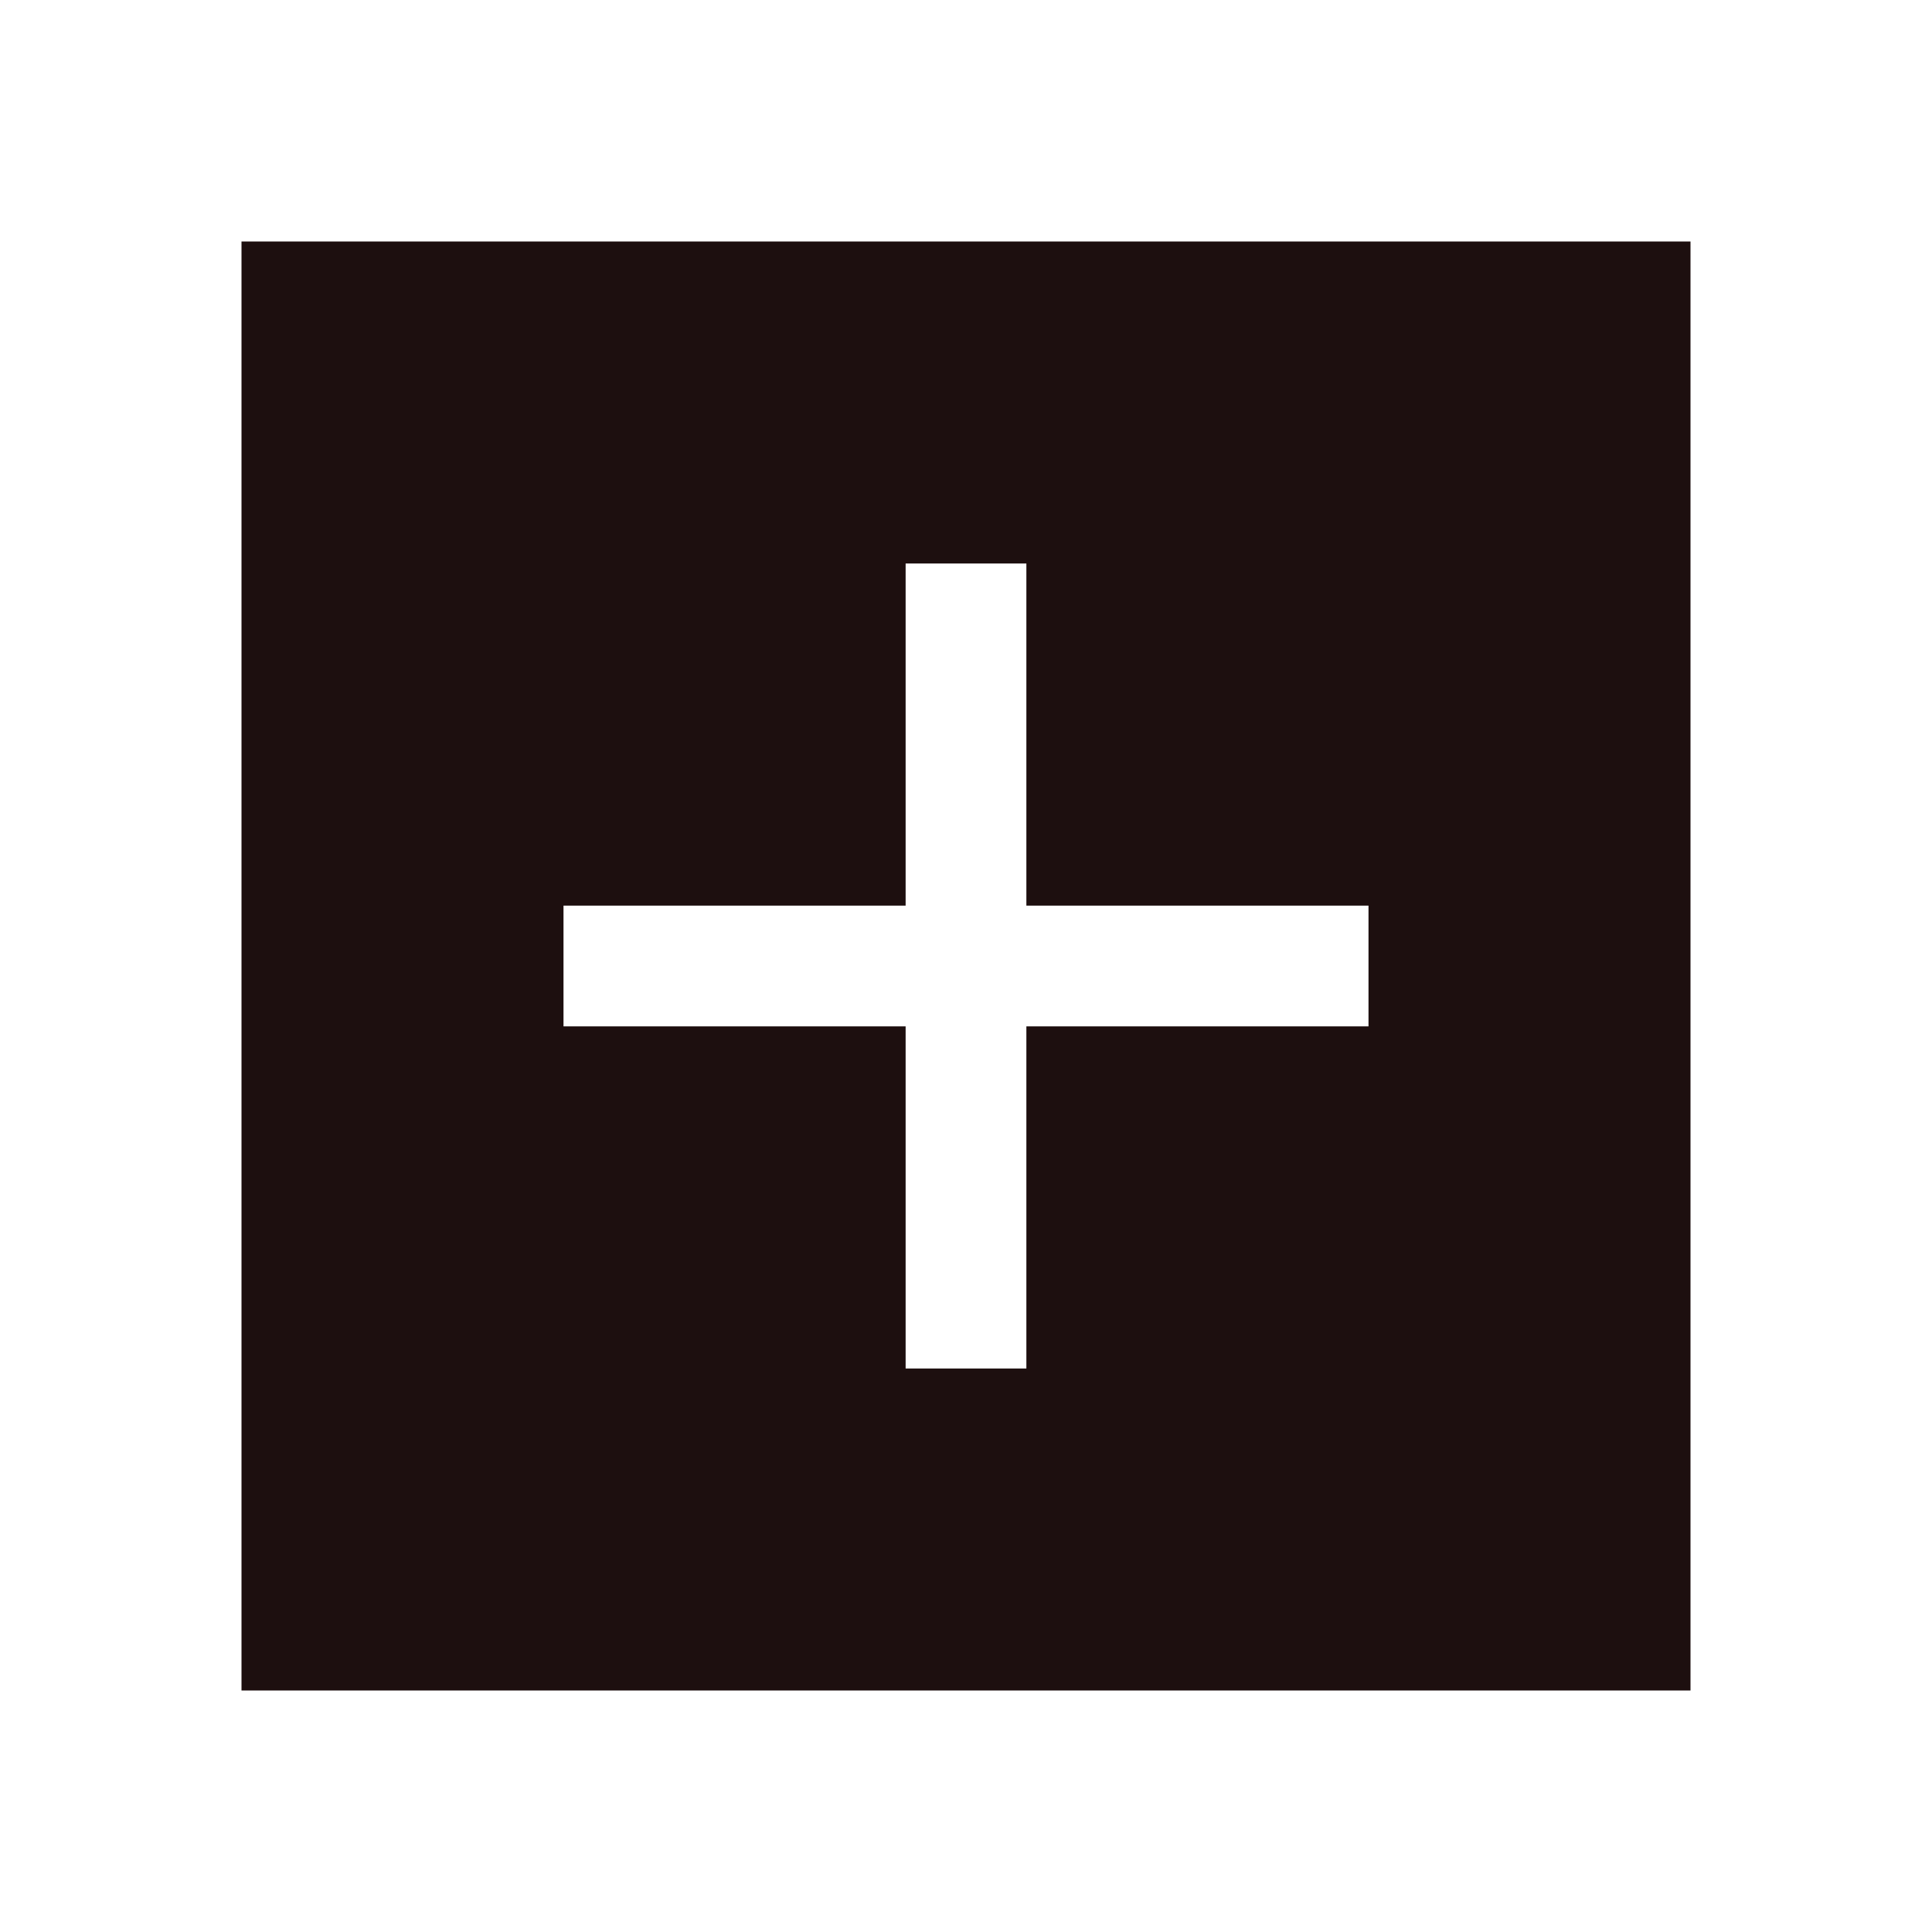
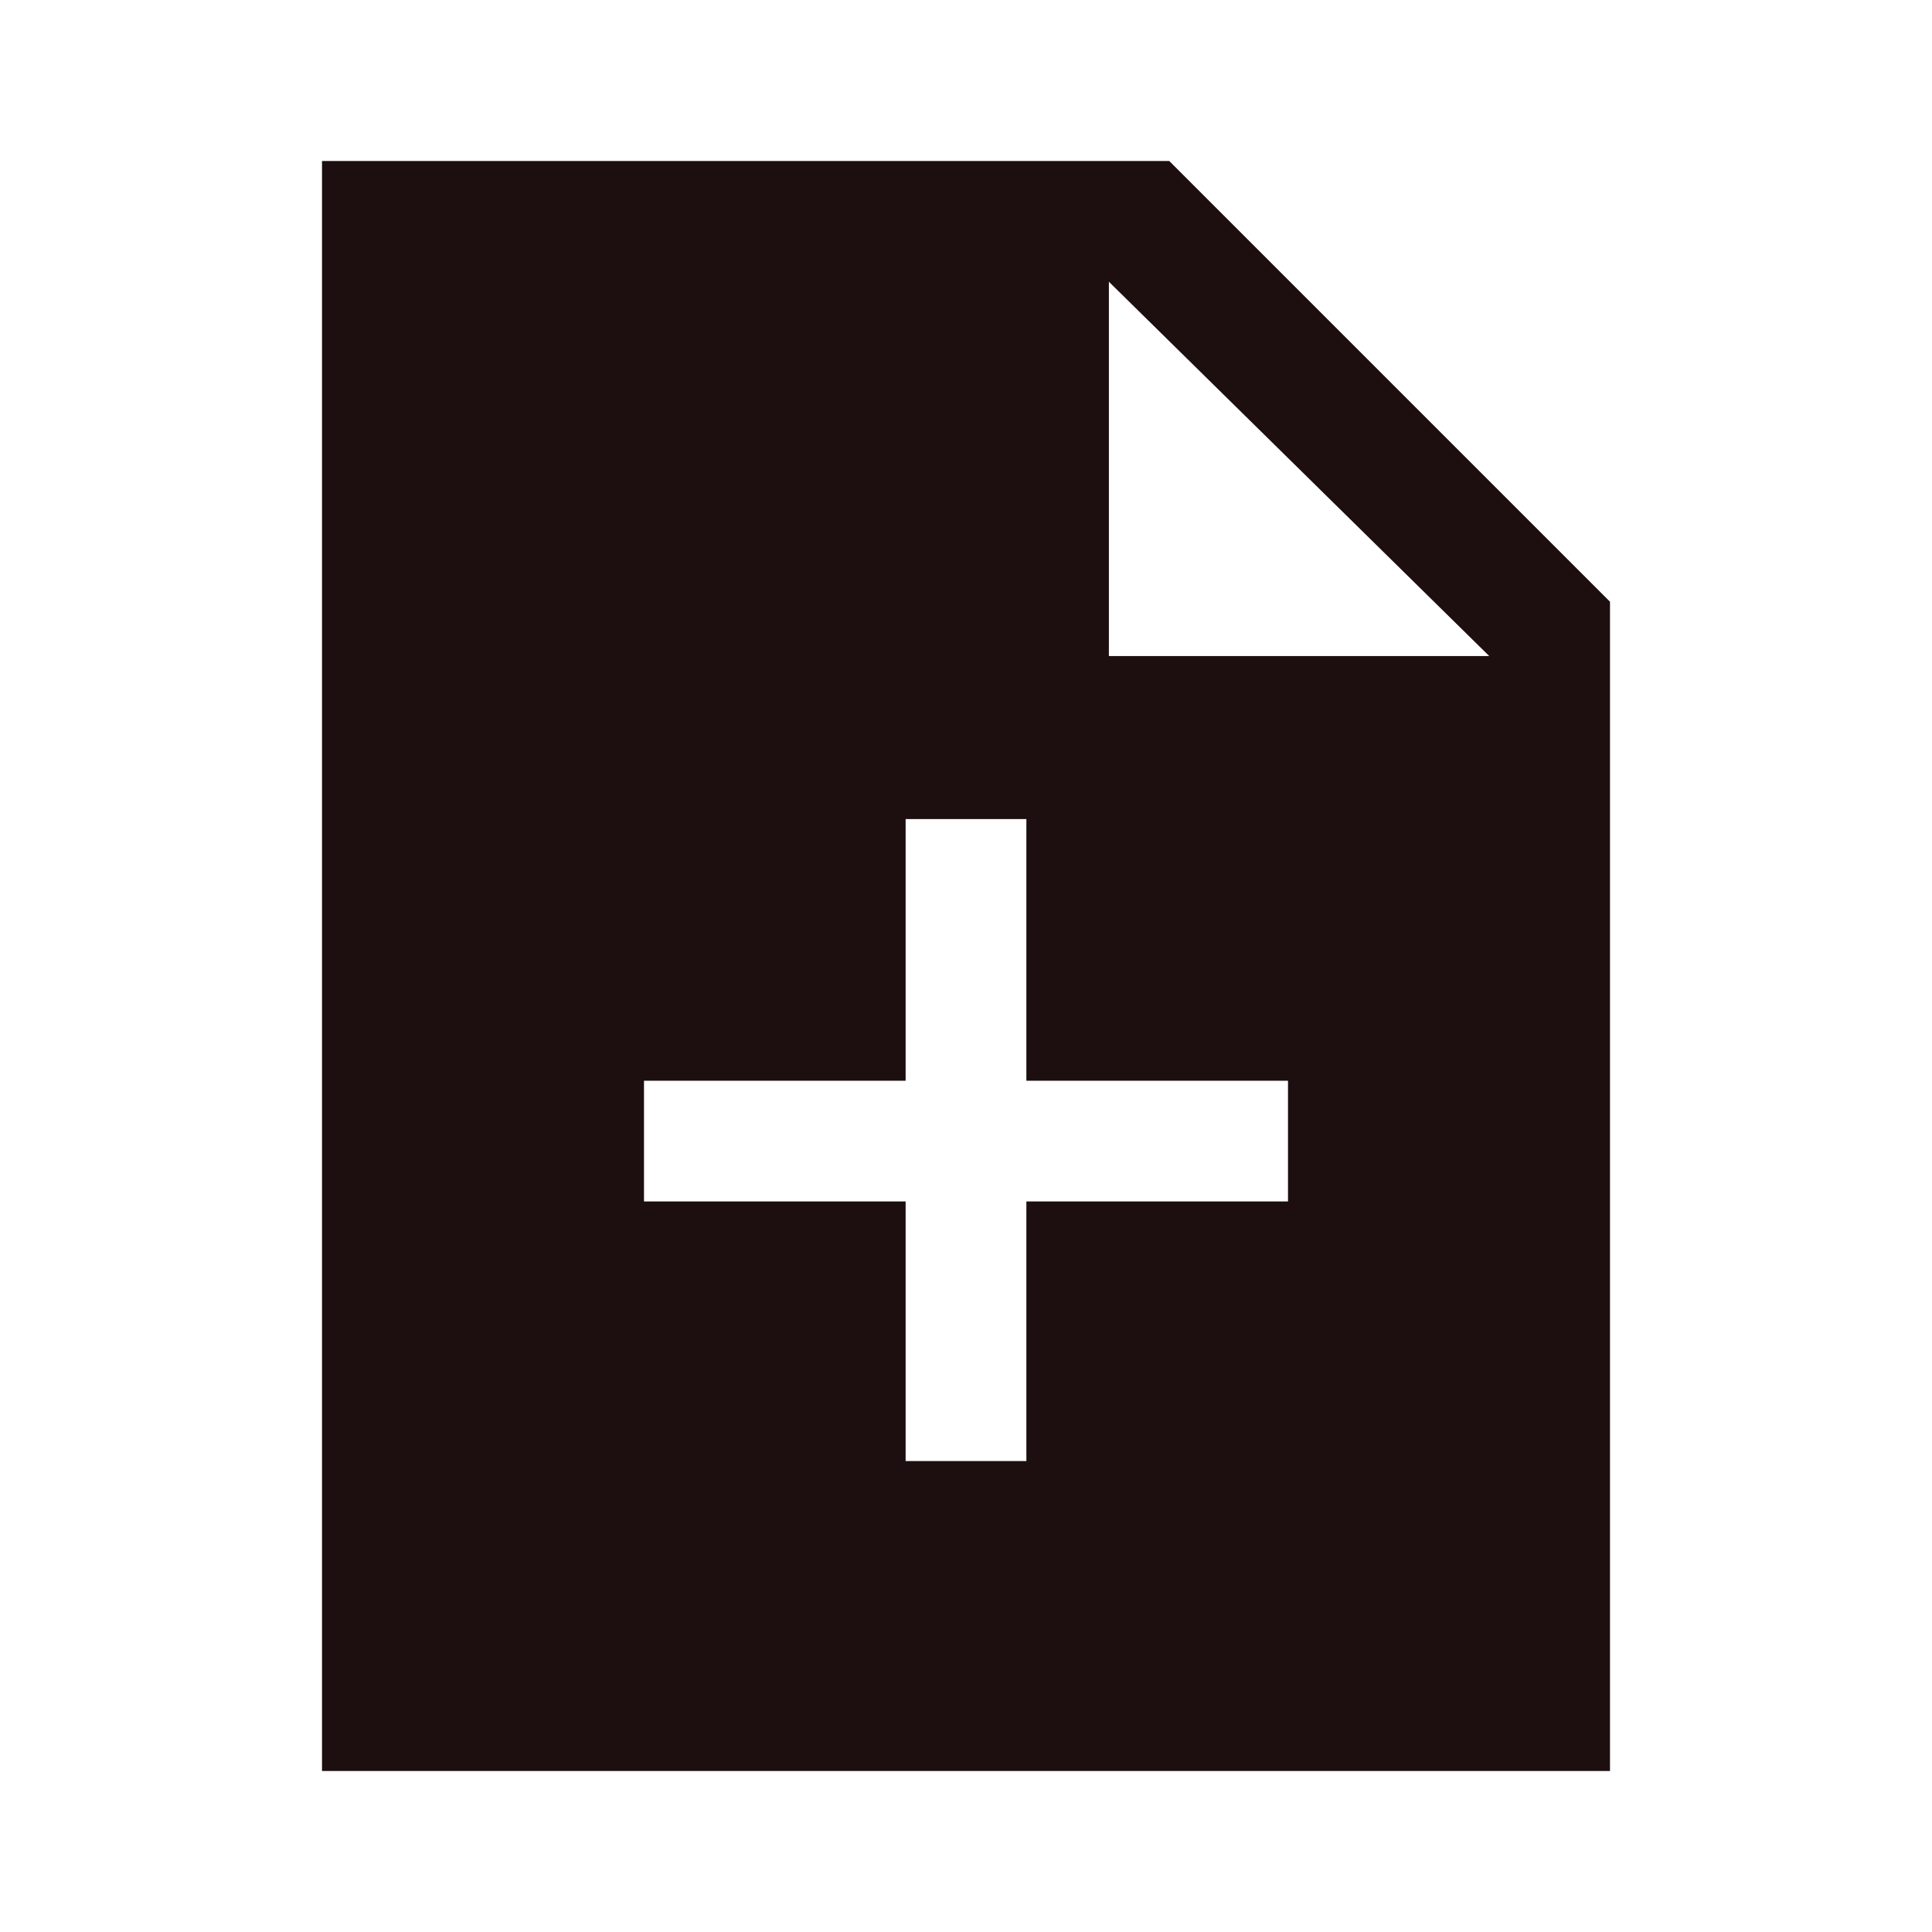
<svg xmlns="http://www.w3.org/2000/svg" height="24px" viewBox="0 -960 960 960" width="24px" fill="#1D0F0F">
-   <path d="M450-280h60v-170h170v-60H510v-170h-60v170H280v60h170v170ZM120-120v-720h720v720H120Z" />
+   <path d="M450-234h60v-129h130v-60H510v-130h-60v130H320v60h130v129ZM160-80v-800h421l219 219v581H160Zm391-554h189L551-820v186Z" />
</svg>
